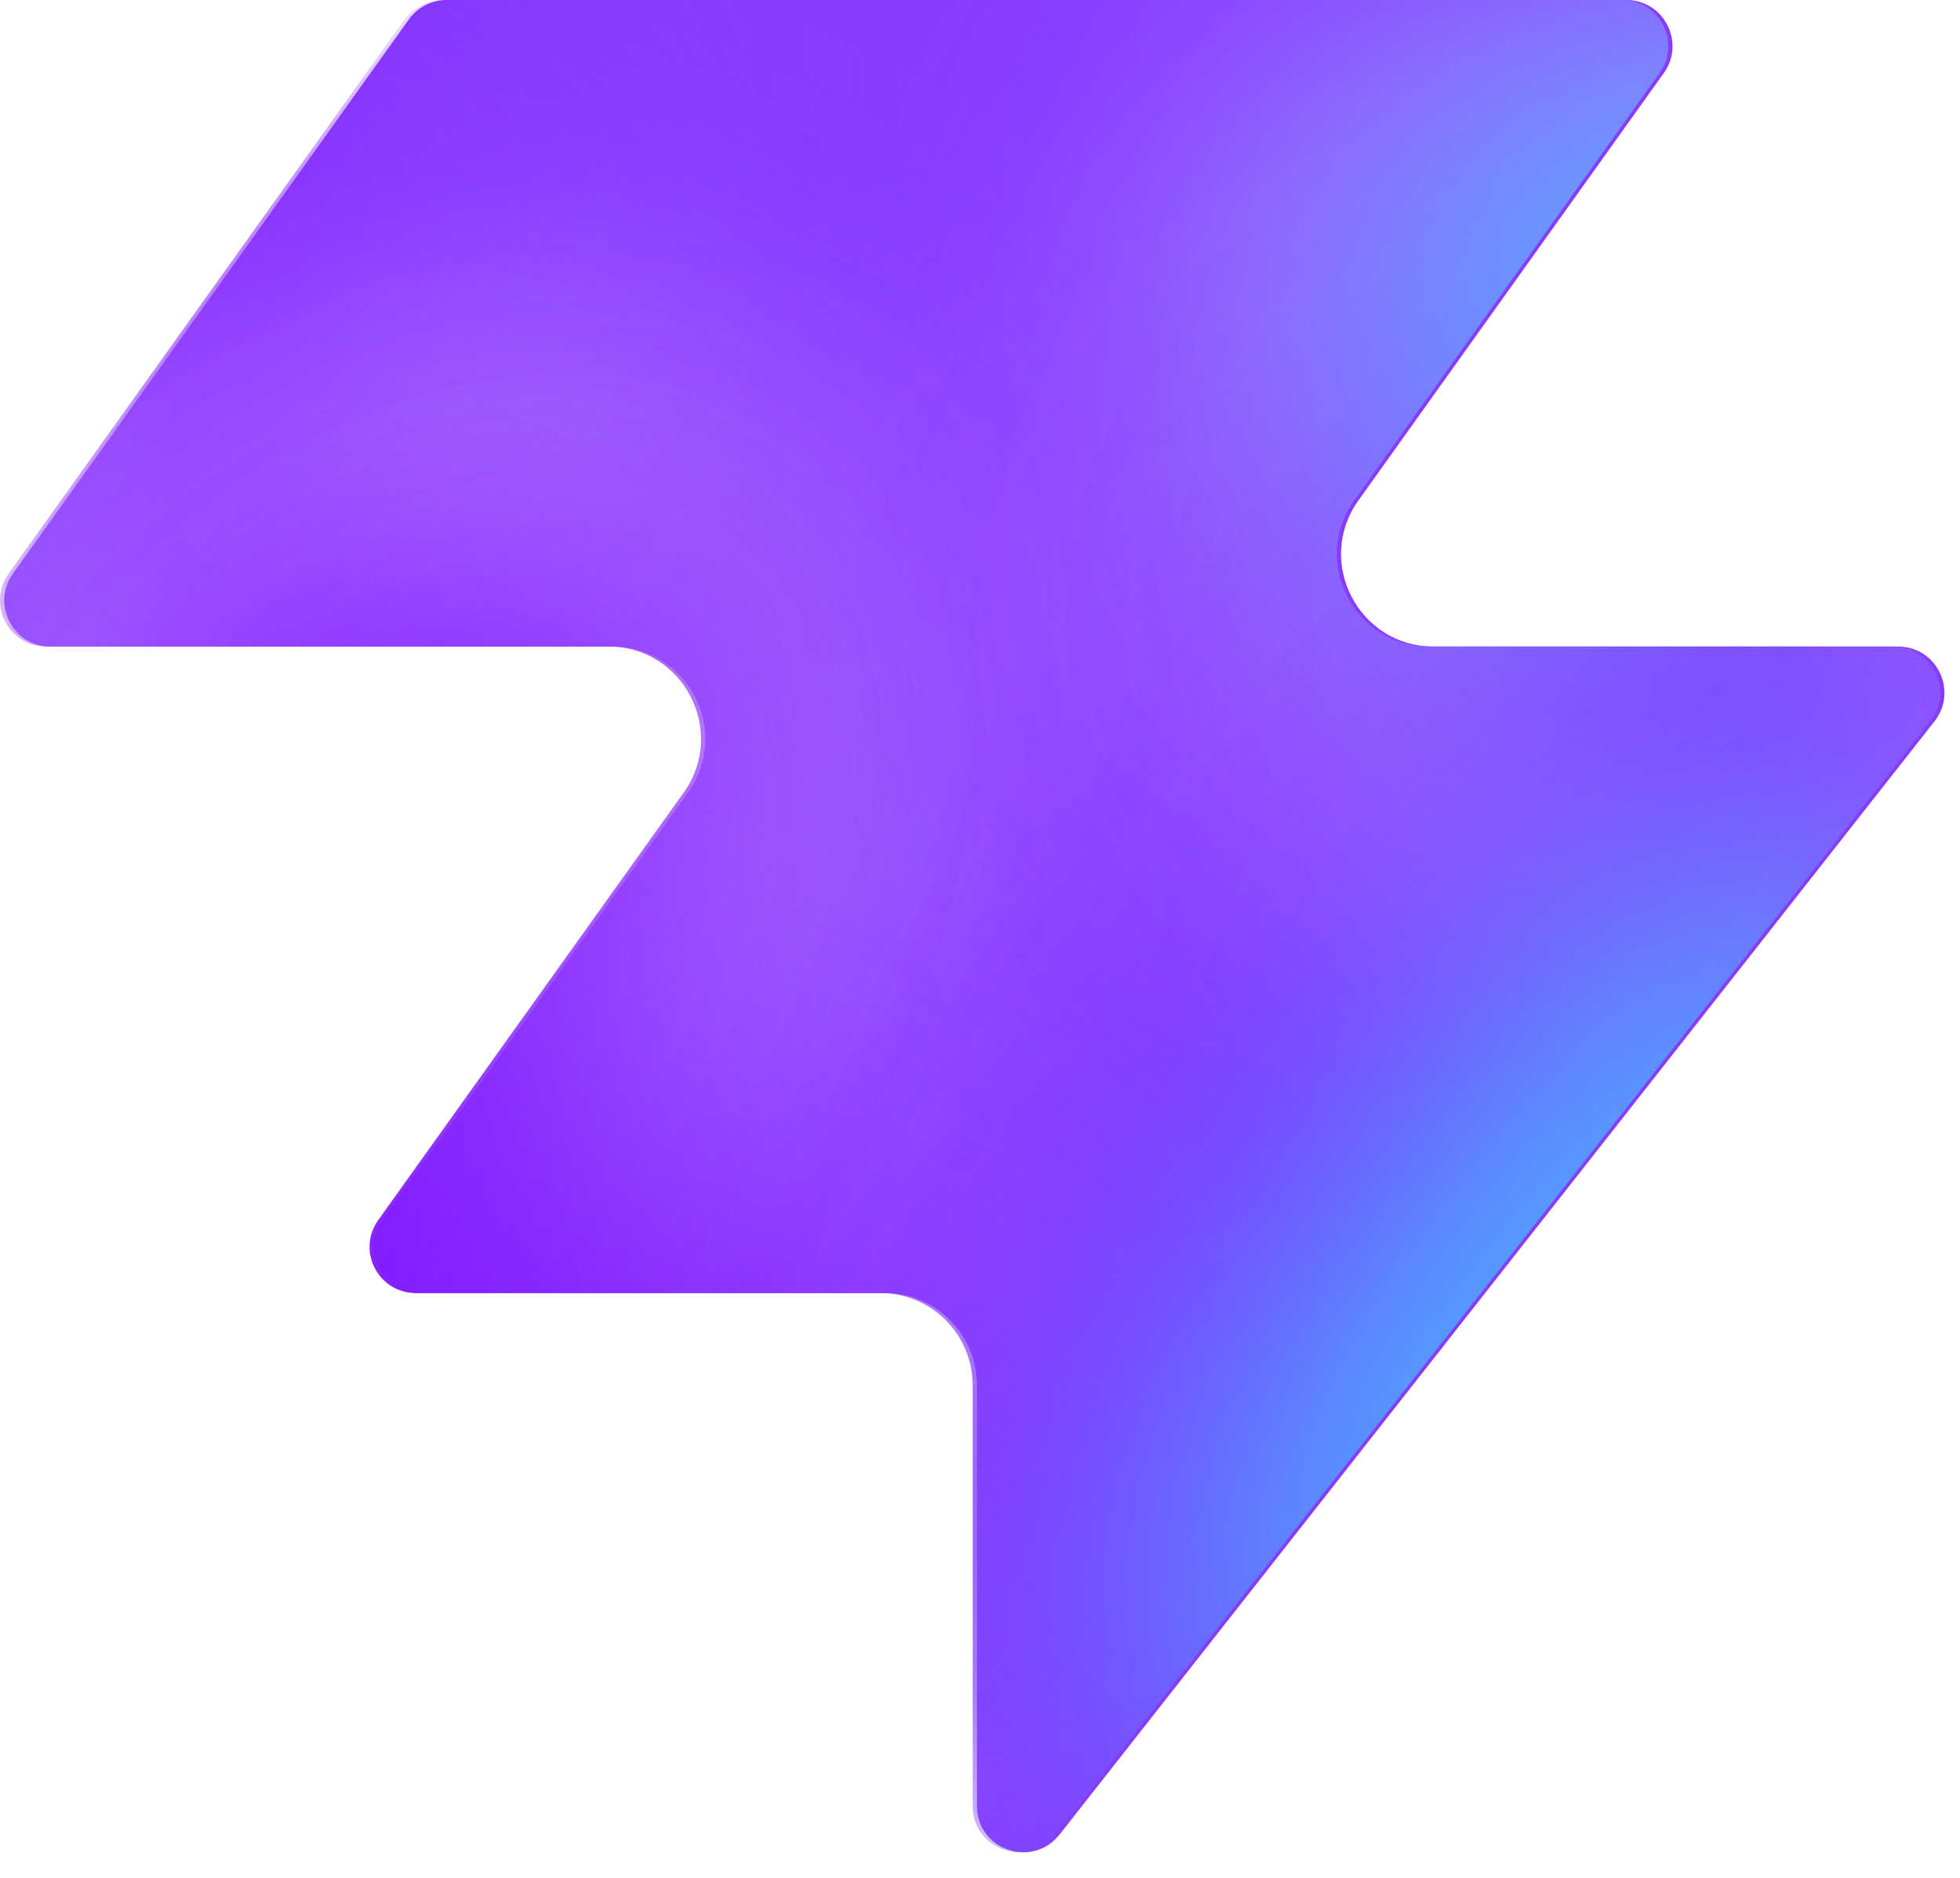
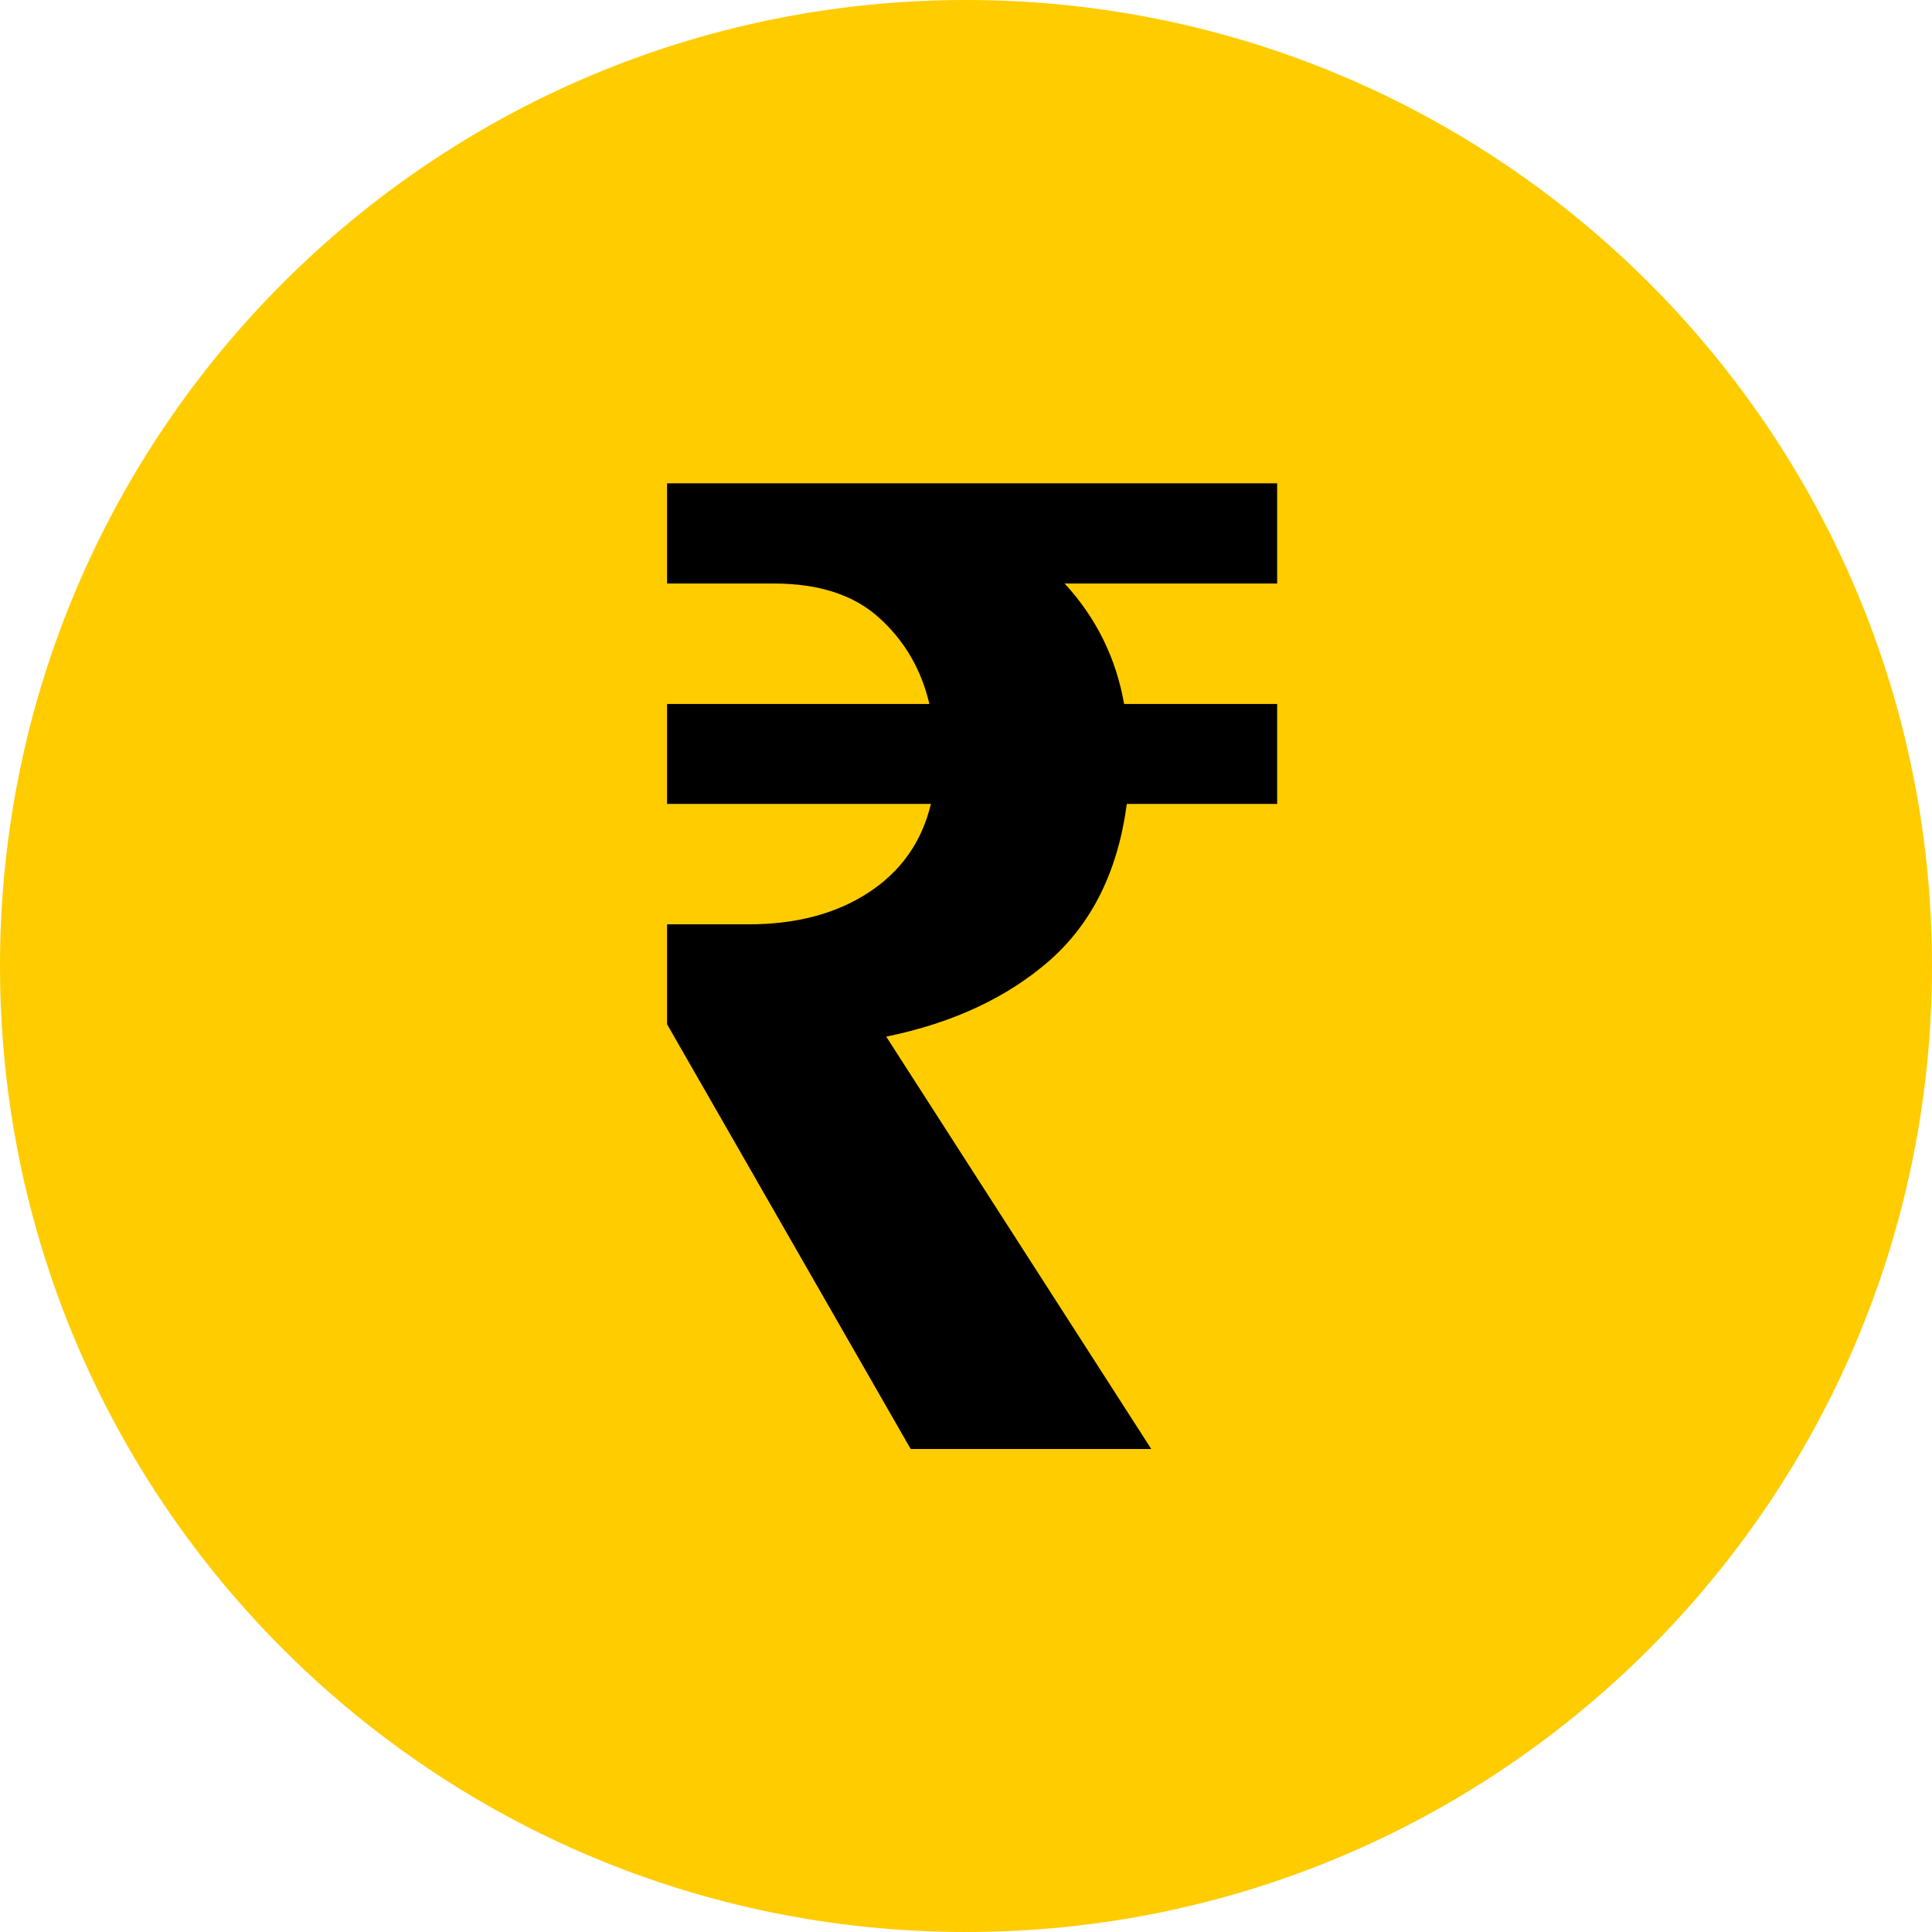
- <svg xmlns="http://www.w3.org/2000/svg" width="48" height="46" fill="none" viewBox="0 0 48 46">
-   <path fill="#863bff" d="M25.946 44.938c-.664.845-2.021.375-2.021-.698V33.937a2.26 2.26 0 0 0-2.262-2.262H10.287c-.92 0-1.456-1.04-.92-1.788l7.48-10.471c1.07-1.497 0-3.578-1.842-3.578H1.237c-.92 0-1.456-1.04-.92-1.788L10.013.474c.214-.297.556-.474.92-.474h28.894c.92 0 1.456 1.04.92 1.788l-7.48 10.471c-1.07 1.498 0 3.579 1.842 3.579h11.377c.943 0 1.473 1.088.89 1.83L25.947 44.94z" style="fill:#863bff;fill:color(display-p3 .525 .23 1);fill-opacity:1" />
-   <mask id="a" width="48" height="46" x="0" y="0" maskUnits="userSpaceOnUse" style="mask-type:alpha">
-     <path fill="#000" d="M25.842 44.938c-.664.844-2.021.375-2.021-.698V33.937a2.26 2.26 0 0 0-2.262-2.262H10.183c-.92 0-1.456-1.04-.92-1.788l7.48-10.471c1.07-1.498 0-3.579-1.842-3.579H1.133c-.92 0-1.456-1.04-.92-1.787L9.91.473c.214-.297.556-.474.92-.474h28.894c.92 0 1.456 1.04.92 1.788l-7.48 10.471c-1.07 1.498 0 3.578 1.842 3.578h11.377c.943 0 1.473 1.088.89 1.832L25.843 44.94z" style="fill:#000;fill-opacity:1" />
-   </mask>
-   <g mask="url(#a)">
-     <g filter="url(#b)">
-       <ellipse cx="5.508" cy="14.704" fill="#ede6ff" rx="5.508" ry="14.704" style="fill:#ede6ff;fill:color(display-p3 .927 .903 1);fill-opacity:1" transform="matrix(.00324 1 1 -.00324 -4.47 31.516)" />
-     </g>
-     <g filter="url(#c)">
-       <ellipse cx="10.399" cy="29.851" fill="#ede6ff" rx="10.399" ry="29.851" style="fill:#ede6ff;fill:color(display-p3 .927 .903 1);fill-opacity:1" transform="matrix(.00324 1 1 -.00324 -39.328 7.883)" />
-     </g>
-     <g filter="url(#d)">
-       <ellipse cx="5.508" cy="30.487" fill="#7e14ff" rx="5.508" ry="30.487" style="fill:#7e14ff;fill:color(display-p3 .492 .077 1);fill-opacity:1" transform="rotate(89.814 -25.913 -14.639)scale(1 -1)" />
-     </g>
-     <g filter="url(#e)">
-       <ellipse cx="5.508" cy="30.599" fill="#7e14ff" rx="5.508" ry="30.599" style="fill:#7e14ff;fill:color(display-p3 .492 .077 1);fill-opacity:1" transform="rotate(89.814 -32.644 -3.334)scale(1 -1)" />
-     </g>
-     <g filter="url(#f)">
-       <ellipse cx="5.508" cy="30.599" fill="#7e14ff" rx="5.508" ry="30.599" style="fill:#7e14ff;fill:color(display-p3 .492 .077 1);fill-opacity:1" transform="matrix(.00324 1 1 -.00324 -34.34 30.47)" />
-     </g>
-     <g filter="url(#g)">
-       <ellipse cx="14.072" cy="22.078" fill="#ede6ff" rx="14.072" ry="22.078" style="fill:#ede6ff;fill:color(display-p3 .927 .903 1);fill-opacity:1" transform="rotate(93.35 24.506 48.493)scale(-1 1)" />
-     </g>
-     <g filter="url(#h)">
-       <ellipse cx="3.47" cy="21.501" fill="#7e14ff" rx="3.47" ry="21.501" style="fill:#7e14ff;fill:color(display-p3 .492 .077 1);fill-opacity:1" transform="rotate(89.009 28.708 47.59)scale(-1 1)" />
-     </g>
-     <g filter="url(#i)">
-       <ellipse cx="3.47" cy="21.501" fill="#7e14ff" rx="3.47" ry="21.501" style="fill:#7e14ff;fill:color(display-p3 .492 .077 1);fill-opacity:1" transform="rotate(89.009 28.708 47.59)scale(-1 1)" />
-     </g>
-     <g filter="url(#j)">
-       <ellipse cx=".387" cy="8.972" fill="#7e14ff" rx="4.407" ry="29.108" style="fill:#7e14ff;fill:color(display-p3 .492 .077 1);fill-opacity:1" transform="rotate(39.51 .387 8.972)" />
-     </g>
-     <g filter="url(#k)">
-       <ellipse cx="47.523" cy="-6.092" fill="#7e14ff" rx="4.407" ry="29.108" style="fill:#7e14ff;fill:color(display-p3 .492 .077 1);fill-opacity:1" transform="rotate(37.892 47.523 -6.092)" />
-     </g>
-     <g filter="url(#l)">
-       <ellipse cx="41.412" cy="6.333" fill="#47bfff" rx="5.971" ry="9.665" style="fill:#47bfff;fill:color(display-p3 .28 .748 1);fill-opacity:1" transform="rotate(37.892 41.412 6.333)" />
-     </g>
-     <g filter="url(#m)">
-       <ellipse cx="-1.879" cy="38.332" fill="#7e14ff" rx="4.407" ry="29.108" style="fill:#7e14ff;fill:color(display-p3 .492 .077 1);fill-opacity:1" transform="rotate(37.892 -1.88 38.332)" />
-     </g>
-     <g filter="url(#n)">
-       <ellipse cx="-1.879" cy="38.332" fill="#7e14ff" rx="4.407" ry="29.108" style="fill:#7e14ff;fill:color(display-p3 .492 .077 1);fill-opacity:1" transform="rotate(37.892 -1.88 38.332)" />
-     </g>
-     <g filter="url(#o)">
-       <ellipse cx="35.651" cy="29.907" fill="#7e14ff" rx="4.407" ry="29.108" style="fill:#7e14ff;fill:color(display-p3 .492 .077 1);fill-opacity:1" transform="rotate(37.892 35.651 29.907)" />
-     </g>
-     <g filter="url(#p)">
-       <ellipse cx="38.418" cy="32.4" fill="#47bfff" rx="5.971" ry="15.297" style="fill:#47bfff;fill:color(display-p3 .28 .748 1);fill-opacity:1" transform="rotate(37.892 38.418 32.4)" />
-     </g>
-   </g>
-   <defs>
-     <filter id="b" width="60.045" height="41.654" x="-19.77" y="16.149" color-interpolation-filters="sRGB" filterUnits="userSpaceOnUse">
-       <feFlood flood-opacity="0" result="BackgroundImageFix" />
-       <feBlend in="SourceGraphic" in2="BackgroundImageFix" result="shape" />
-       <feGaussianBlur result="effect1_foregroundBlur_2002_17158" stdDeviation="7.659" />
-     </filter>
-     <filter id="c" width="90.34" height="51.437" x="-54.613" y="-7.533" color-interpolation-filters="sRGB" filterUnits="userSpaceOnUse">
-       <feFlood flood-opacity="0" result="BackgroundImageFix" />
-       <feBlend in="SourceGraphic" in2="BackgroundImageFix" result="shape" />
-       <feGaussianBlur result="effect1_foregroundBlur_2002_17158" stdDeviation="7.659" />
-     </filter>
-     <filter id="d" width="79.355" height="29.4" x="-49.64" y="2.03" color-interpolation-filters="sRGB" filterUnits="userSpaceOnUse">
-       <feFlood flood-opacity="0" result="BackgroundImageFix" />
-       <feBlend in="SourceGraphic" in2="BackgroundImageFix" result="shape" />
-       <feGaussianBlur result="effect1_foregroundBlur_2002_17158" stdDeviation="4.596" />
-     </filter>
-     <filter id="e" width="79.579" height="29.4" x="-45.045" y="20.029" color-interpolation-filters="sRGB" filterUnits="userSpaceOnUse">
-       <feFlood flood-opacity="0" result="BackgroundImageFix" />
-       <feBlend in="SourceGraphic" in2="BackgroundImageFix" result="shape" />
-       <feGaussianBlur result="effect1_foregroundBlur_2002_17158" stdDeviation="4.596" />
-     </filter>
-     <filter id="f" width="79.579" height="29.4" x="-43.513" y="21.178" color-interpolation-filters="sRGB" filterUnits="userSpaceOnUse">
-       <feFlood flood-opacity="0" result="BackgroundImageFix" />
-       <feBlend in="SourceGraphic" in2="BackgroundImageFix" result="shape" />
-       <feGaussianBlur result="effect1_foregroundBlur_2002_17158" stdDeviation="4.596" />
-     </filter>
-     <filter id="g" width="74.749" height="58.852" x="15.756" y="-17.901" color-interpolation-filters="sRGB" filterUnits="userSpaceOnUse">
-       <feFlood flood-opacity="0" result="BackgroundImageFix" />
-       <feBlend in="SourceGraphic" in2="BackgroundImageFix" result="shape" />
-       <feGaussianBlur result="effect1_foregroundBlur_2002_17158" stdDeviation="7.659" />
-     </filter>
-     <filter id="h" width="61.377" height="25.362" x="23.548" y="2.284" color-interpolation-filters="sRGB" filterUnits="userSpaceOnUse">
-       <feFlood flood-opacity="0" result="BackgroundImageFix" />
-       <feBlend in="SourceGraphic" in2="BackgroundImageFix" result="shape" />
-       <feGaussianBlur result="effect1_foregroundBlur_2002_17158" stdDeviation="4.596" />
-     </filter>
-     <filter id="i" width="61.377" height="25.362" x="23.548" y="2.284" color-interpolation-filters="sRGB" filterUnits="userSpaceOnUse">
-       <feFlood flood-opacity="0" result="BackgroundImageFix" />
-       <feBlend in="SourceGraphic" in2="BackgroundImageFix" result="shape" />
-       <feGaussianBlur result="effect1_foregroundBlur_2002_17158" stdDeviation="4.596" />
-     </filter>
-     <filter id="j" width="56.045" height="63.649" x="-27.636" y="-22.853" color-interpolation-filters="sRGB" filterUnits="userSpaceOnUse">
-       <feFlood flood-opacity="0" result="BackgroundImageFix" />
-       <feBlend in="SourceGraphic" in2="BackgroundImageFix" result="shape" />
-       <feGaussianBlur result="effect1_foregroundBlur_2002_17158" stdDeviation="4.596" />
-     </filter>
-     <filter id="k" width="54.814" height="64.646" x="20.116" y="-38.415" color-interpolation-filters="sRGB" filterUnits="userSpaceOnUse">
-       <feFlood flood-opacity="0" result="BackgroundImageFix" />
-       <feBlend in="SourceGraphic" in2="BackgroundImageFix" result="shape" />
-       <feGaussianBlur result="effect1_foregroundBlur_2002_17158" stdDeviation="4.596" />
-     </filter>
-     <filter id="l" width="33.541" height="35.313" x="24.641" y="-11.323" color-interpolation-filters="sRGB" filterUnits="userSpaceOnUse">
-       <feFlood flood-opacity="0" result="BackgroundImageFix" />
-       <feBlend in="SourceGraphic" in2="BackgroundImageFix" result="shape" />
-       <feGaussianBlur result="effect1_foregroundBlur_2002_17158" stdDeviation="4.596" />
-     </filter>
-     <filter id="m" width="54.814" height="64.646" x="-29.286" y="6.009" color-interpolation-filters="sRGB" filterUnits="userSpaceOnUse">
-       <feFlood flood-opacity="0" result="BackgroundImageFix" />
-       <feBlend in="SourceGraphic" in2="BackgroundImageFix" result="shape" />
-       <feGaussianBlur result="effect1_foregroundBlur_2002_17158" stdDeviation="4.596" />
-     </filter>
-     <filter id="n" width="54.814" height="64.646" x="-29.286" y="6.009" color-interpolation-filters="sRGB" filterUnits="userSpaceOnUse">
-       <feFlood flood-opacity="0" result="BackgroundImageFix" />
-       <feBlend in="SourceGraphic" in2="BackgroundImageFix" result="shape" />
-       <feGaussianBlur result="effect1_foregroundBlur_2002_17158" stdDeviation="4.596" />
-     </filter>
-     <filter id="o" width="54.814" height="64.646" x="8.244" y="-2.416" color-interpolation-filters="sRGB" filterUnits="userSpaceOnUse">
-       <feFlood flood-opacity="0" result="BackgroundImageFix" />
-       <feBlend in="SourceGraphic" in2="BackgroundImageFix" result="shape" />
-       <feGaussianBlur result="effect1_foregroundBlur_2002_17158" stdDeviation="4.596" />
-     </filter>
-     <filter id="p" width="39.409" height="43.623" x="18.713" y="10.588" color-interpolation-filters="sRGB" filterUnits="userSpaceOnUse">
-       <feFlood flood-opacity="0" result="BackgroundImageFix" />
-       <feBlend in="SourceGraphic" in2="BackgroundImageFix" result="shape" />
-       <feGaussianBlur result="effect1_foregroundBlur_2002_17158" stdDeviation="4.596" />
-     </filter>
-   </defs>
+ <svg xmlns="http://www.w3.org/2000/svg" viewBox="0 0 100 100">
+   <circle cx="50" cy="50" r="50" fill="#ffcc00" />
+   <text x="50%" y="54%" text-anchor="middle" dy=".3em" font-family="sans-serif" font-weight="bold" font-size="70" fill="#000000">₹</text>
</svg>
